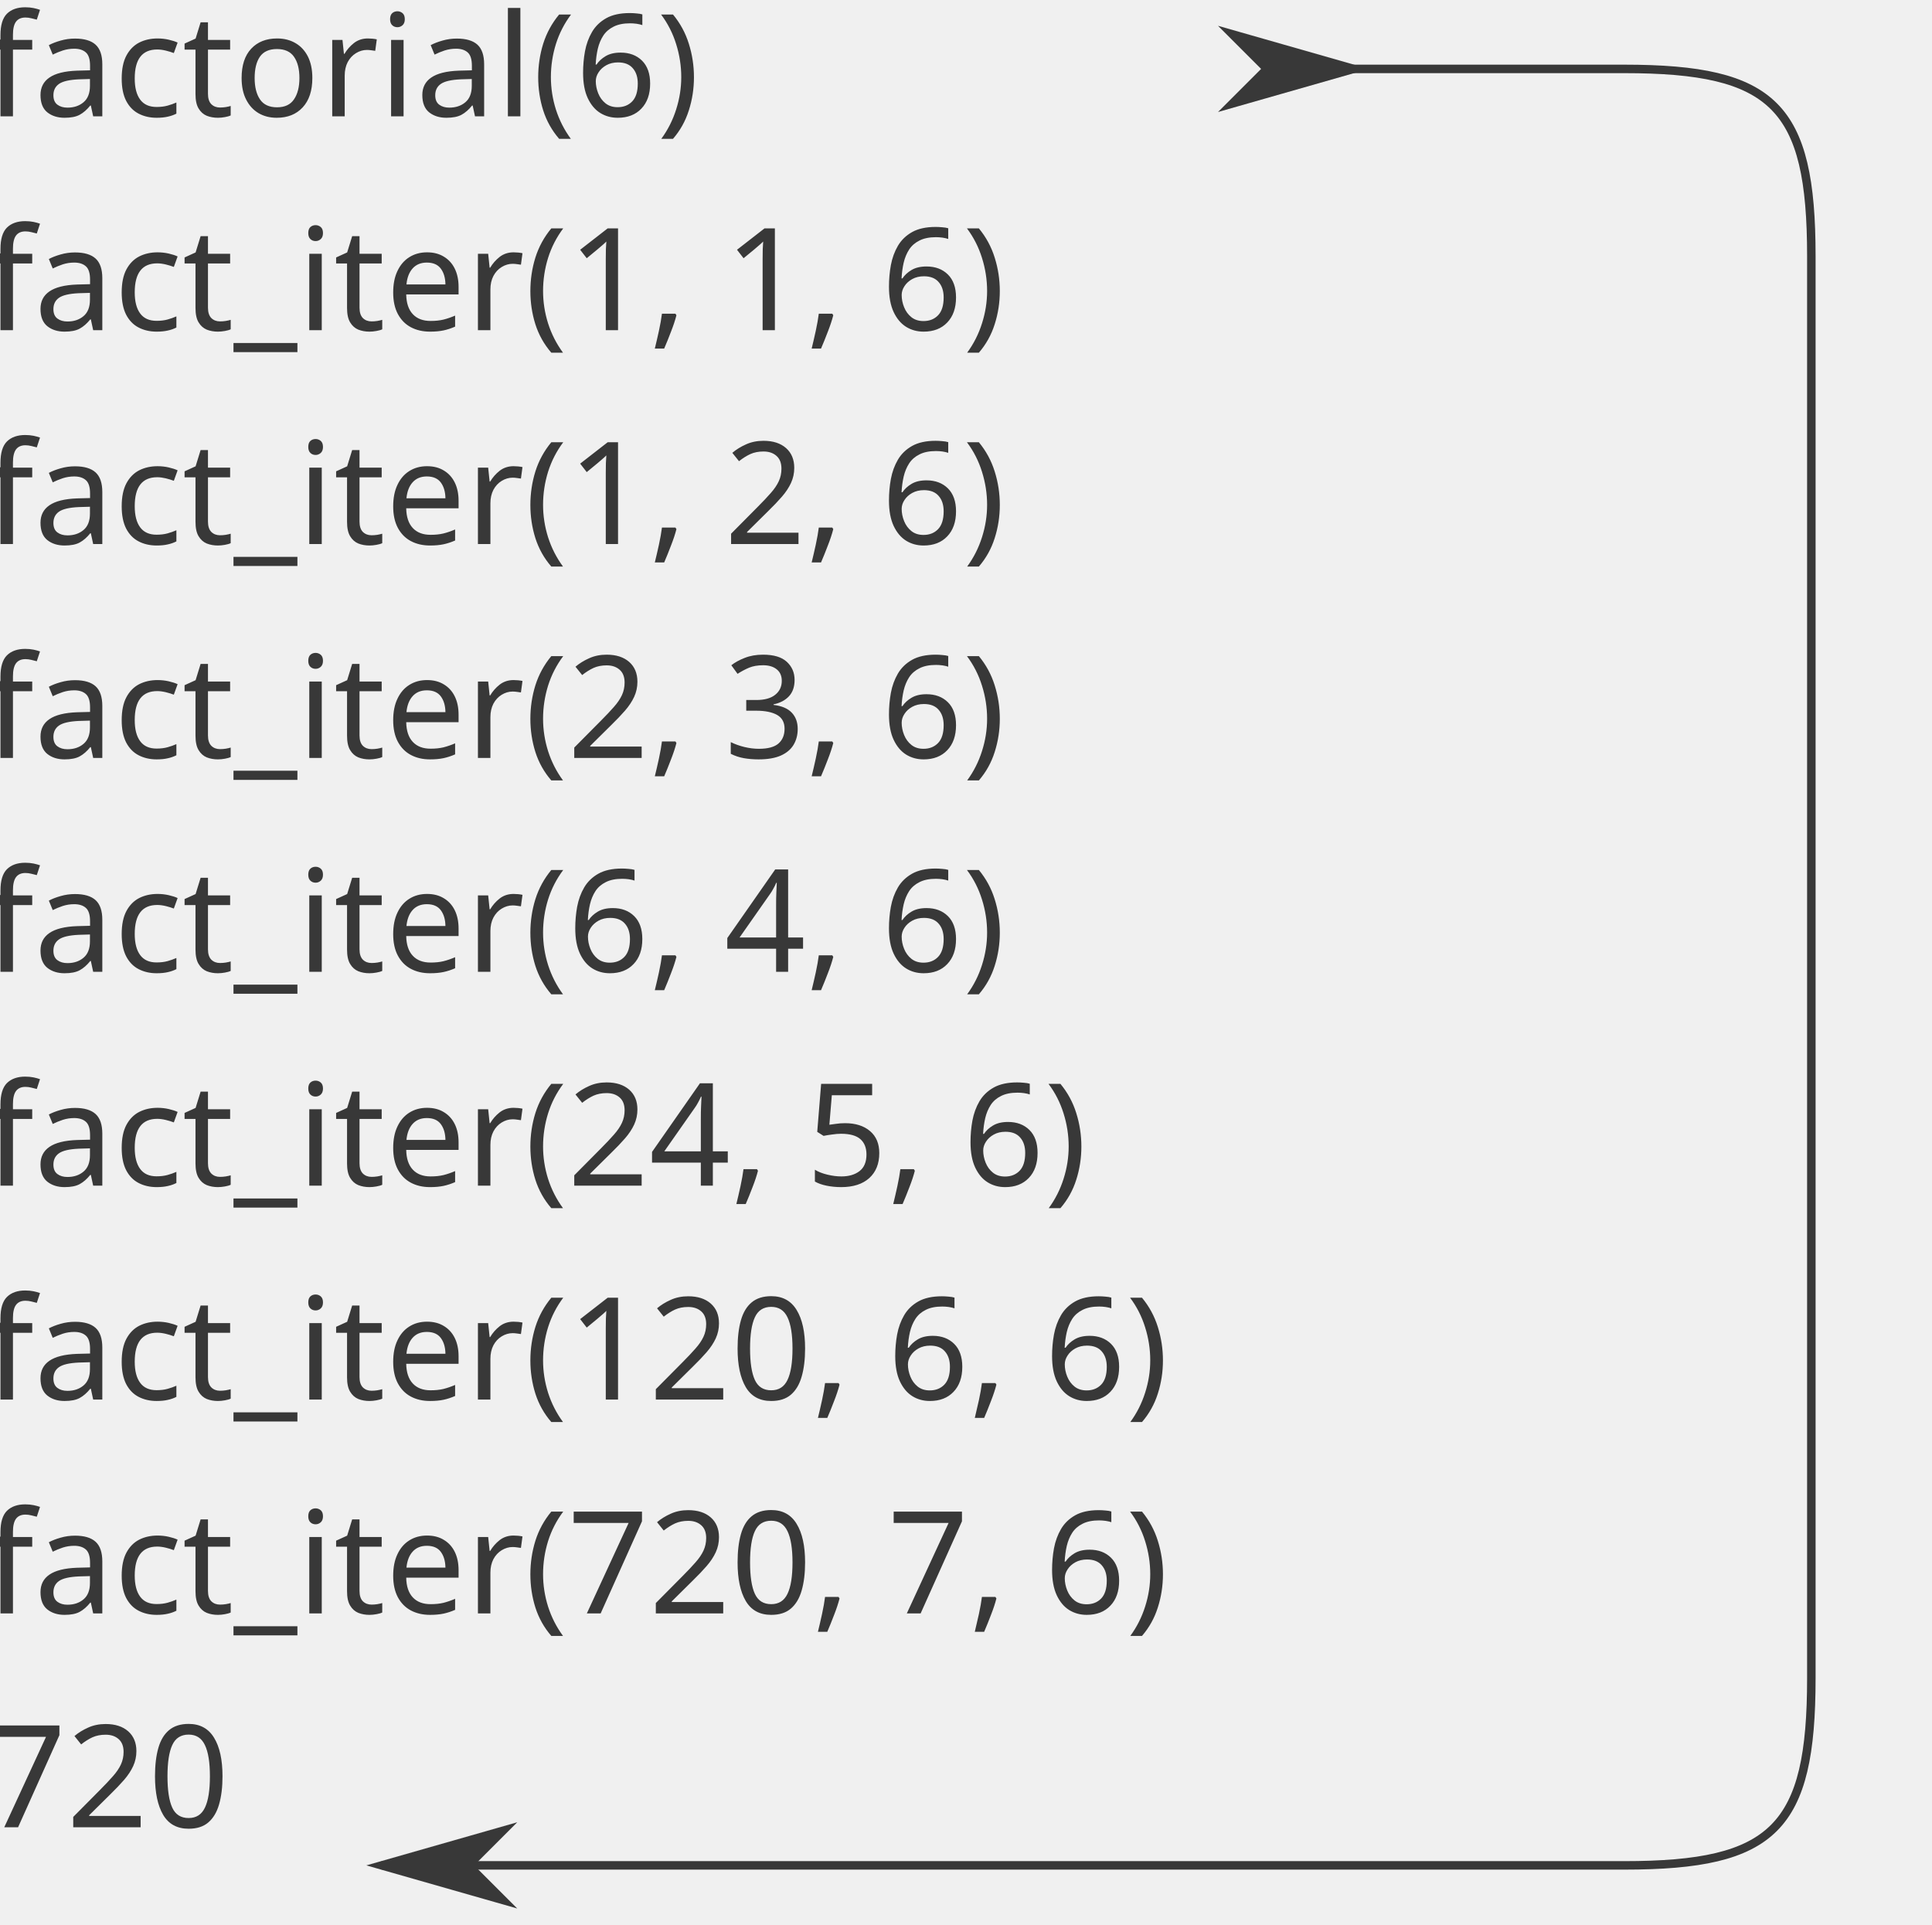
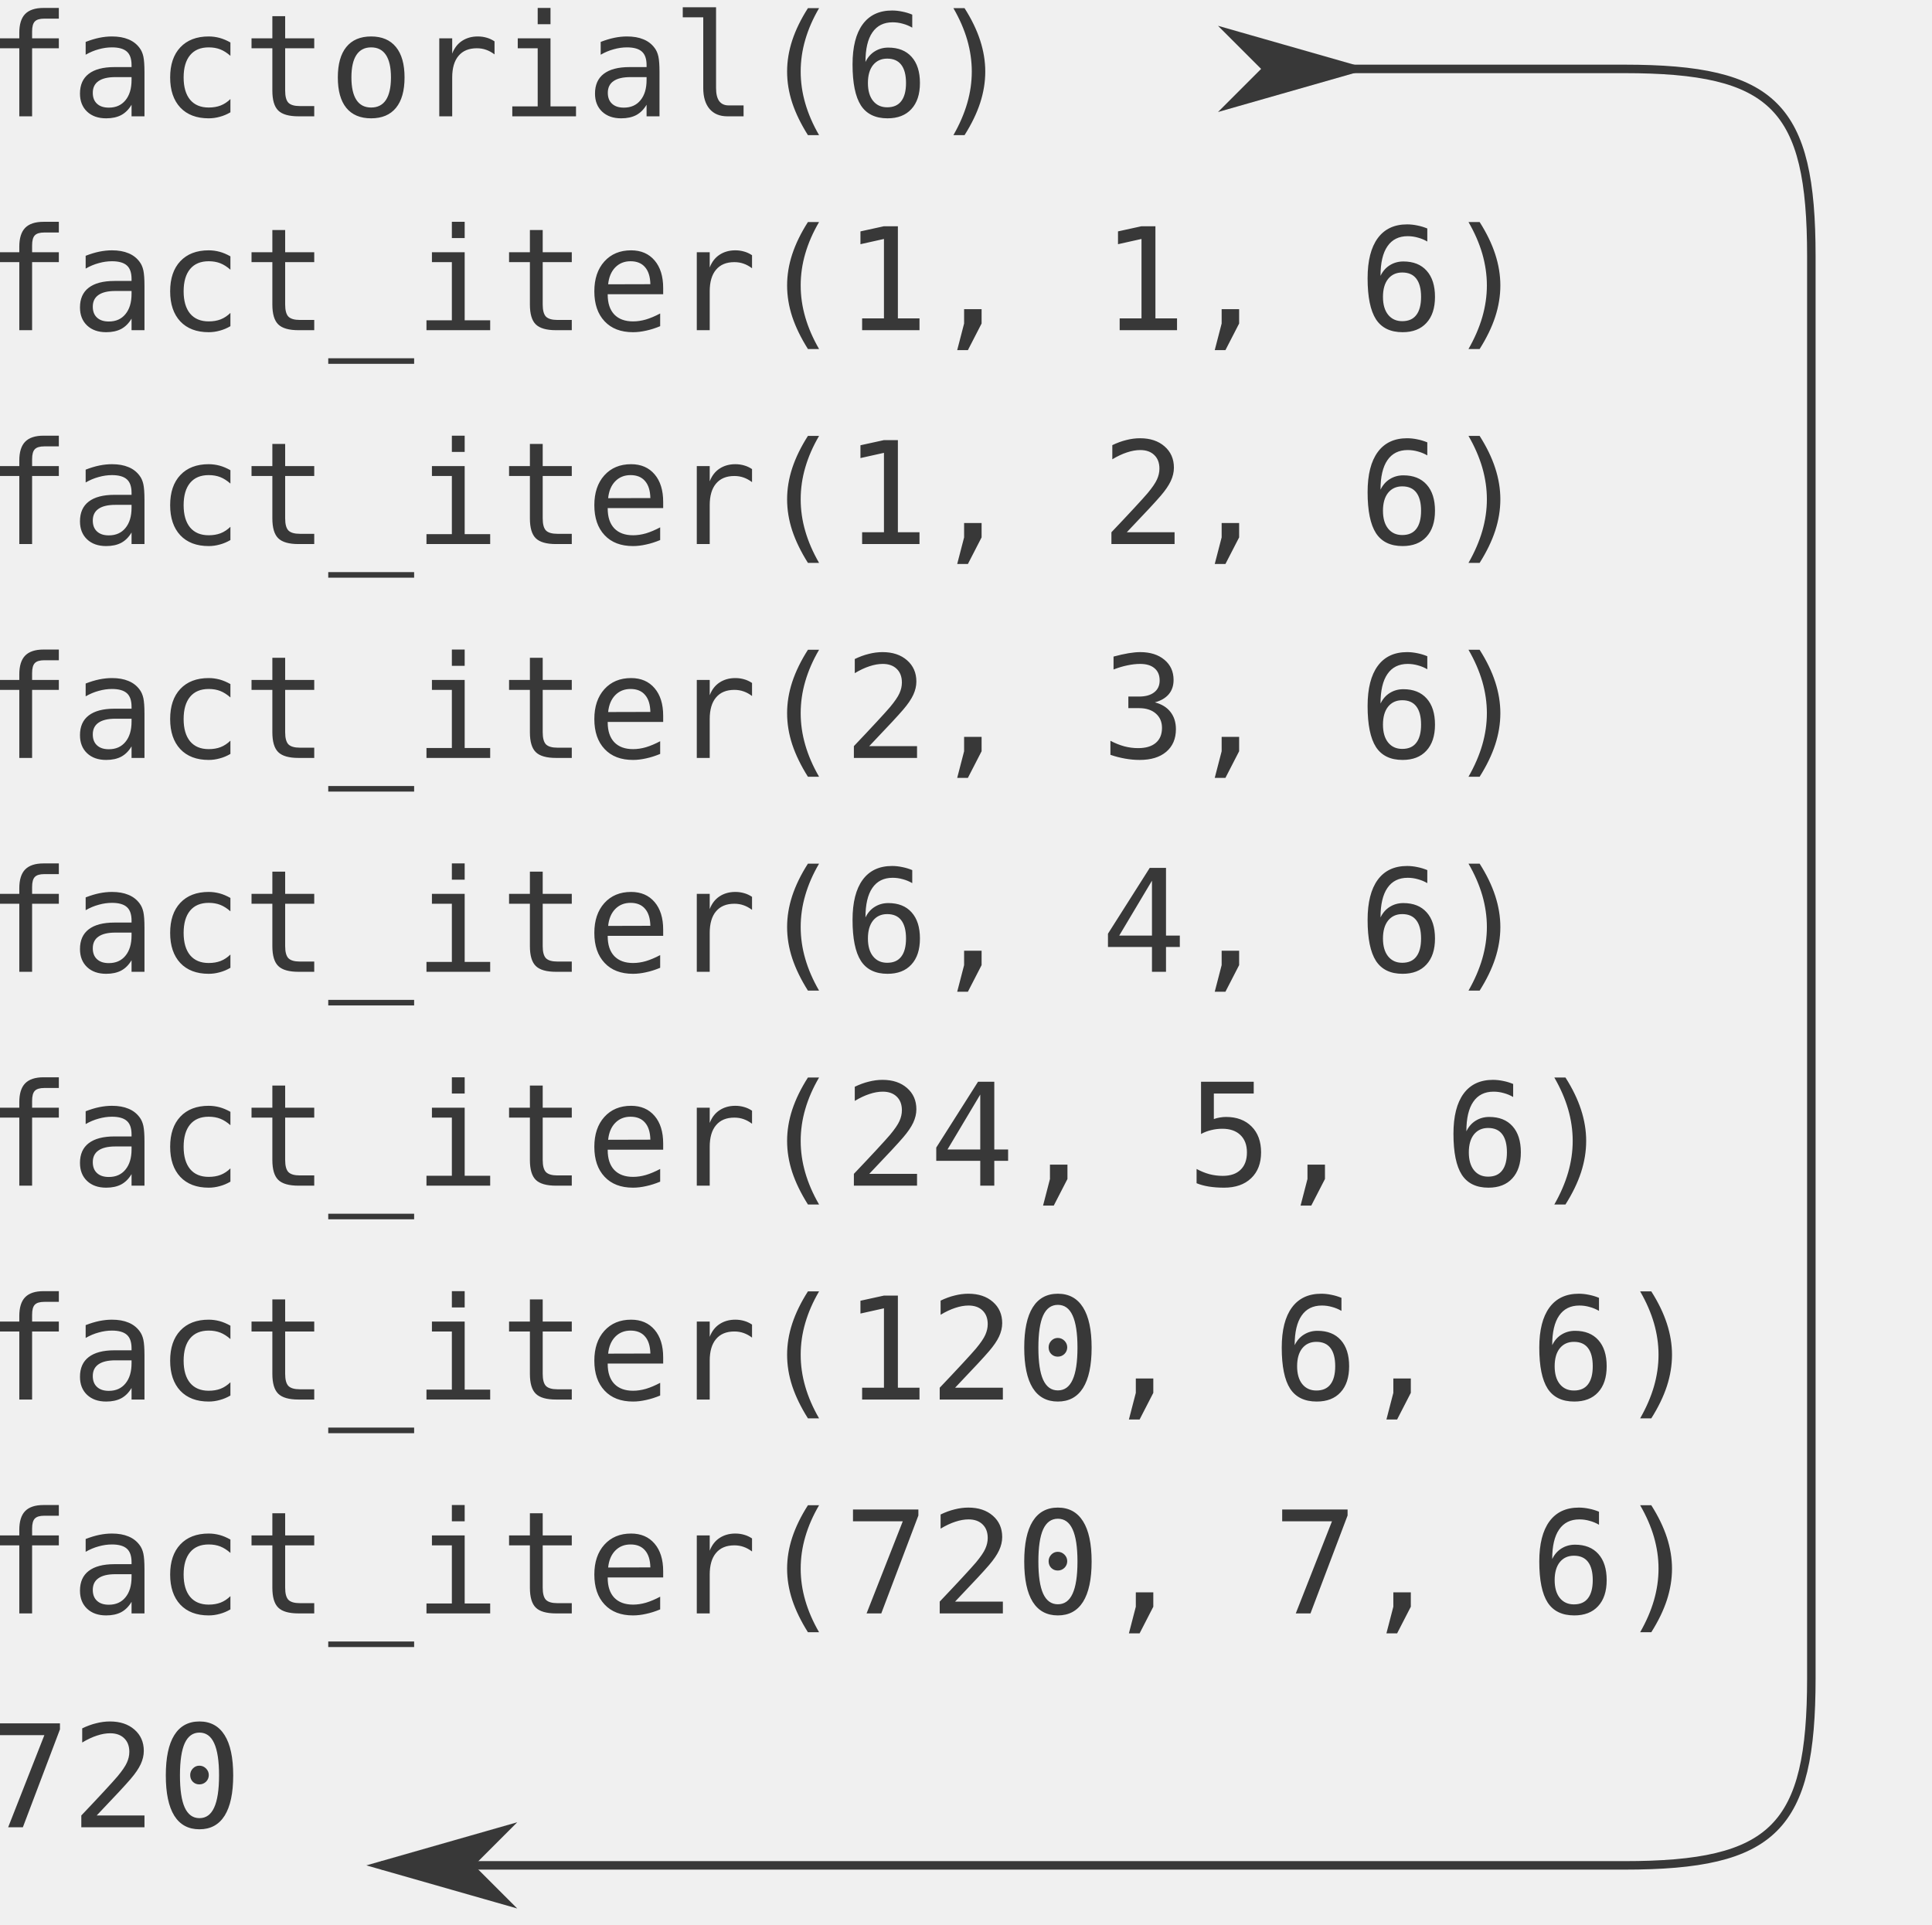
<svg xmlns="http://www.w3.org/2000/svg" version="1.1" preserveAspectRatio="xMinYMin meet" viewBox="0 0 271 270" id="svg7997" width="100%" height="100%">
  <defs id="defs7999">
    <marker refX="0" refY="0" orient="auto" id="Arrow1Lend" style="overflow:visible">
      <path d="M 0,0 5,-5 -12.5,0 5,5 0,0 z" transform="matrix(-0.8,0,0,-0.8,-10,0)" id="path6535" style="fill:#383838;fill-rule:evenodd;stroke:#383838;stroke-width:1pt;marker-start:none" />
    </marker>
    <marker refX="0" refY="0" orient="auto" id="EmptyTriangleOutL" style="overflow:visible">
      <path d="m 5.77,0 -8.65,5 0,-10 8.65,5 z" transform="matrix(0.8,0,0,0.8,-4.8,0)" id="path4792" style="fill:#ffffff;fill-rule:evenodd;stroke:#383838;stroke-width:1pt;marker-start:none" />
    </marker>
    <marker refX="0" refY="0" orient="auto" id="EmptyTriangleInL" style="overflow:visible">
      <path d="m 5.77,0 -8.65,5 0,-10 8.65,5 z" transform="matrix(-0.8,0,0,-0.8,4.8,0)" id="path4783" style="fill:#ffffff;fill-rule:evenodd;stroke:#383838;stroke-width:1pt;marker-start:none" />
    </marker>
  </defs>
  <g transform="translate(-77.78145,-60.37068)" id="layer1" style="display:inline">
-     <text x="75.66" y="76.687" id="text8005" xml:space="preserve" style="font-style:normal;font-variant:normal;font-weight:normal;font-stretch:normal;font-size:20px;line-height:150%;font-family:'Droid Sans Mono';-inkscape-font-specification:'Droid Sans Mono, Normal';font-variant-ligatures:normal;font-variant-caps:normal;font-variant-numeric:normal;font-feature-settings:normal;text-align:start;writing-mode:lr-tb;text-anchor:start;fill:#383838">
-       <tspan id="tspan850" x="75.66" y="76.687" style="-inkscape-font-specification:'Droid Sans Mono, Medium';font-family:Droid Sans Mono;font-weight:500;font-style:normal;font-stretch:normal;font-variant:normal;font-size:20px;text-anchor:start;text-align:start;writing-mode:lr;font-variant-ligatures:normal;font-variant-caps:normal;font-variant-numeric:normal;font-feature-settings:normal">factorial(6)</tspan>
-       <tspan id="tspan852" x="75.66" y="106.687" style="-inkscape-font-specification:'Droid Sans Mono, Medium';font-family:Droid Sans Mono;font-weight:500;font-style:normal;font-stretch:normal;font-variant:normal;font-size:20px;text-anchor:start;text-align:start;writing-mode:lr;font-variant-ligatures:normal;font-variant-caps:normal;font-variant-numeric:normal;font-feature-settings:normal">fact_iter(1, 1, 6)</tspan>
-       <tspan id="tspan854" x="75.66" y="136.687" style="-inkscape-font-specification:'Droid Sans Mono, Medium';font-family:Droid Sans Mono;font-weight:500;font-style:normal;font-stretch:normal;font-variant:normal;font-size:20px;text-anchor:start;text-align:start;writing-mode:lr;font-variant-ligatures:normal;font-variant-caps:normal;font-variant-numeric:normal;font-feature-settings:normal">fact_iter(1, 2, 6)</tspan>
-       <tspan id="tspan856" x="75.66" y="166.687" style="-inkscape-font-specification:'Droid Sans Mono, Medium';font-family:Droid Sans Mono;font-weight:500;font-style:normal;font-stretch:normal;font-variant:normal;font-size:20px;text-anchor:start;text-align:start;writing-mode:lr;font-variant-ligatures:normal;font-variant-caps:normal;font-variant-numeric:normal;font-feature-settings:normal">fact_iter(2, 3, 6)</tspan>
-       <tspan id="tspan858" x="75.66" y="196.687" style="-inkscape-font-specification:'Droid Sans Mono, Medium';font-family:Droid Sans Mono;font-weight:500;font-style:normal;font-stretch:normal;font-variant:normal;font-size:20px;text-anchor:start;text-align:start;writing-mode:lr;font-variant-ligatures:normal;font-variant-caps:normal;font-variant-numeric:normal;font-feature-settings:normal">fact_iter(6, 4, 6)</tspan>
-       <tspan id="tspan860" x="75.66" y="226.687" style="-inkscape-font-specification:'Droid Sans Mono, Medium';font-family:Droid Sans Mono;font-weight:500;font-style:normal;font-stretch:normal;font-variant:normal;font-size:20px;text-anchor:start;text-align:start;writing-mode:lr;font-variant-ligatures:normal;font-variant-caps:normal;font-variant-numeric:normal;font-feature-settings:normal">fact_iter(24, 5, 6)</tspan>
-       <tspan id="tspan862" x="75.66" y="256.687" style="-inkscape-font-specification:'Droid Sans Mono, Medium';font-family:Droid Sans Mono;font-weight:500;font-style:normal;font-stretch:normal;font-variant:normal;font-size:20px;text-anchor:start;text-align:start;writing-mode:lr;font-variant-ligatures:normal;font-variant-caps:normal;font-variant-numeric:normal;font-feature-settings:normal">fact_iter(120, 6, 6)</tspan>
-       <tspan id="tspan864" x="75.66" y="286.687" style="-inkscape-font-specification:'Droid Sans Mono, Medium';font-family:Droid Sans Mono;font-weight:500;font-style:normal;font-stretch:normal;font-variant:normal;font-size:20px;text-anchor:start;text-align:start;writing-mode:lr;font-variant-ligatures:normal;font-variant-caps:normal;font-variant-numeric:normal;font-feature-settings:normal">fact_iter(720, 7, 6)</tspan>
-       <tspan id="tspan866" x="75.66" y="316.687" style="-inkscape-font-specification:'Droid Sans Mono, Medium';font-family:Droid Sans Mono;font-weight:500;font-style:normal;font-stretch:normal;font-variant:normal;font-size:20px;text-anchor:start;text-align:start;writing-mode:lr;font-variant-ligatures:normal;font-variant-caps:normal;font-variant-numeric:normal;font-feature-settings:normal">720</tspan>
+     <text x="75.66" y="76.687" id="text8005" xml:space="preserve" style="font-style:normal;font-variant:normal;font-weight:normal;font-stretch:normal;font-size:20px;line-height:150%;font-family:'Inconsolata';-inkscape-font-specification:'Inconsolata, Normal';font-variant-ligatures:normal;font-variant-caps:normal;font-variant-numeric:normal;font-feature-settings:normal;text-align:start;writing-mode:lr-tb;text-anchor:start;fill:#383838">
+       <tspan id="tspan850" x="75.66" y="76.687" style="-inkscape-font-specification:'Inconsolata, Medium';font-family:Inconsolata;font-weight:500;font-style:normal;font-stretch:normal;font-variant:normal;font-size:20px;text-anchor:start;text-align:start;writing-mode:lr;font-variant-ligatures:normal;font-variant-caps:normal;font-variant-numeric:normal;font-feature-settings:normal">factorial(6)</tspan>
+       <tspan id="tspan852" x="75.66" y="106.687" style="-inkscape-font-specification:'Inconsolata, Medium';font-family:Inconsolata;font-weight:500;font-style:normal;font-stretch:normal;font-variant:normal;font-size:20px;text-anchor:start;text-align:start;writing-mode:lr;font-variant-ligatures:normal;font-variant-caps:normal;font-variant-numeric:normal;font-feature-settings:normal">fact_iter(1, 1, 6)</tspan>
+       <tspan id="tspan854" x="75.66" y="136.687" style="-inkscape-font-specification:'Inconsolata, Medium';font-family:Inconsolata;font-weight:500;font-style:normal;font-stretch:normal;font-variant:normal;font-size:20px;text-anchor:start;text-align:start;writing-mode:lr;font-variant-ligatures:normal;font-variant-caps:normal;font-variant-numeric:normal;font-feature-settings:normal">fact_iter(1, 2, 6)</tspan>
+       <tspan id="tspan856" x="75.66" y="166.687" style="-inkscape-font-specification:'Inconsolata, Medium';font-family:Inconsolata;font-weight:500;font-style:normal;font-stretch:normal;font-variant:normal;font-size:20px;text-anchor:start;text-align:start;writing-mode:lr;font-variant-ligatures:normal;font-variant-caps:normal;font-variant-numeric:normal;font-feature-settings:normal">fact_iter(2, 3, 6)</tspan>
+       <tspan id="tspan858" x="75.66" y="196.687" style="-inkscape-font-specification:'Inconsolata, Medium';font-family:Inconsolata;font-weight:500;font-style:normal;font-stretch:normal;font-variant:normal;font-size:20px;text-anchor:start;text-align:start;writing-mode:lr;font-variant-ligatures:normal;font-variant-caps:normal;font-variant-numeric:normal;font-feature-settings:normal">fact_iter(6, 4, 6)</tspan>
+       <tspan id="tspan860" x="75.66" y="226.687" style="-inkscape-font-specification:'Inconsolata, Medium';font-family:Inconsolata;font-weight:500;font-style:normal;font-stretch:normal;font-variant:normal;font-size:20px;text-anchor:start;text-align:start;writing-mode:lr;font-variant-ligatures:normal;font-variant-caps:normal;font-variant-numeric:normal;font-feature-settings:normal">fact_iter(24, 5, 6)</tspan>
+       <tspan id="tspan862" x="75.66" y="256.687" style="-inkscape-font-specification:'Inconsolata, Medium';font-family:Inconsolata;font-weight:500;font-style:normal;font-stretch:normal;font-variant:normal;font-size:20px;text-anchor:start;text-align:start;writing-mode:lr;font-variant-ligatures:normal;font-variant-caps:normal;font-variant-numeric:normal;font-feature-settings:normal">fact_iter(120, 6, 6)</tspan>
+       <tspan id="tspan864" x="75.66" y="286.687" style="-inkscape-font-specification:'Inconsolata, Medium';font-family:Inconsolata;font-weight:500;font-style:normal;font-stretch:normal;font-variant:normal;font-size:20px;text-anchor:start;text-align:start;writing-mode:lr;font-variant-ligatures:normal;font-variant-caps:normal;font-variant-numeric:normal;font-feature-settings:normal">fact_iter(720, 7, 6)</tspan>
+       <tspan id="tspan866" x="75.66" y="316.687" style="-inkscape-font-specification:'Inconsolata, Medium';font-family:Inconsolata;font-weight:500;font-style:normal;font-stretch:normal;font-variant:normal;font-size:20px;text-anchor:start;text-align:start;writing-mode:lr;font-variant-ligatures:normal;font-variant-caps:normal;font-variant-numeric:normal;font-feature-settings:normal">720</tspan>
    </text>
  </g>
  <g transform="translate(-85.78145,-60.37068)" id="layer4" style="display:inline">
    <path d="m 275.485,70.036 38.122,0 c 21,0 26.25,5.25 26.25,26.25 0,41.999 0,157.497 0,199.496 0,21 -5.25,26.25 -26.25,26.25 l -174.129,0" id="path8028" style="fill:none;stroke:#383838;stroke-width:1.191;stroke-linecap:round;stroke-linejoin:round;stroke-miterlimit:4;stroke-opacity:1;stroke-dasharray:none;marker-start:url(#Arrow1Lend);marker-end:url(#Arrow1Lend)" />
  </g>
</svg>
